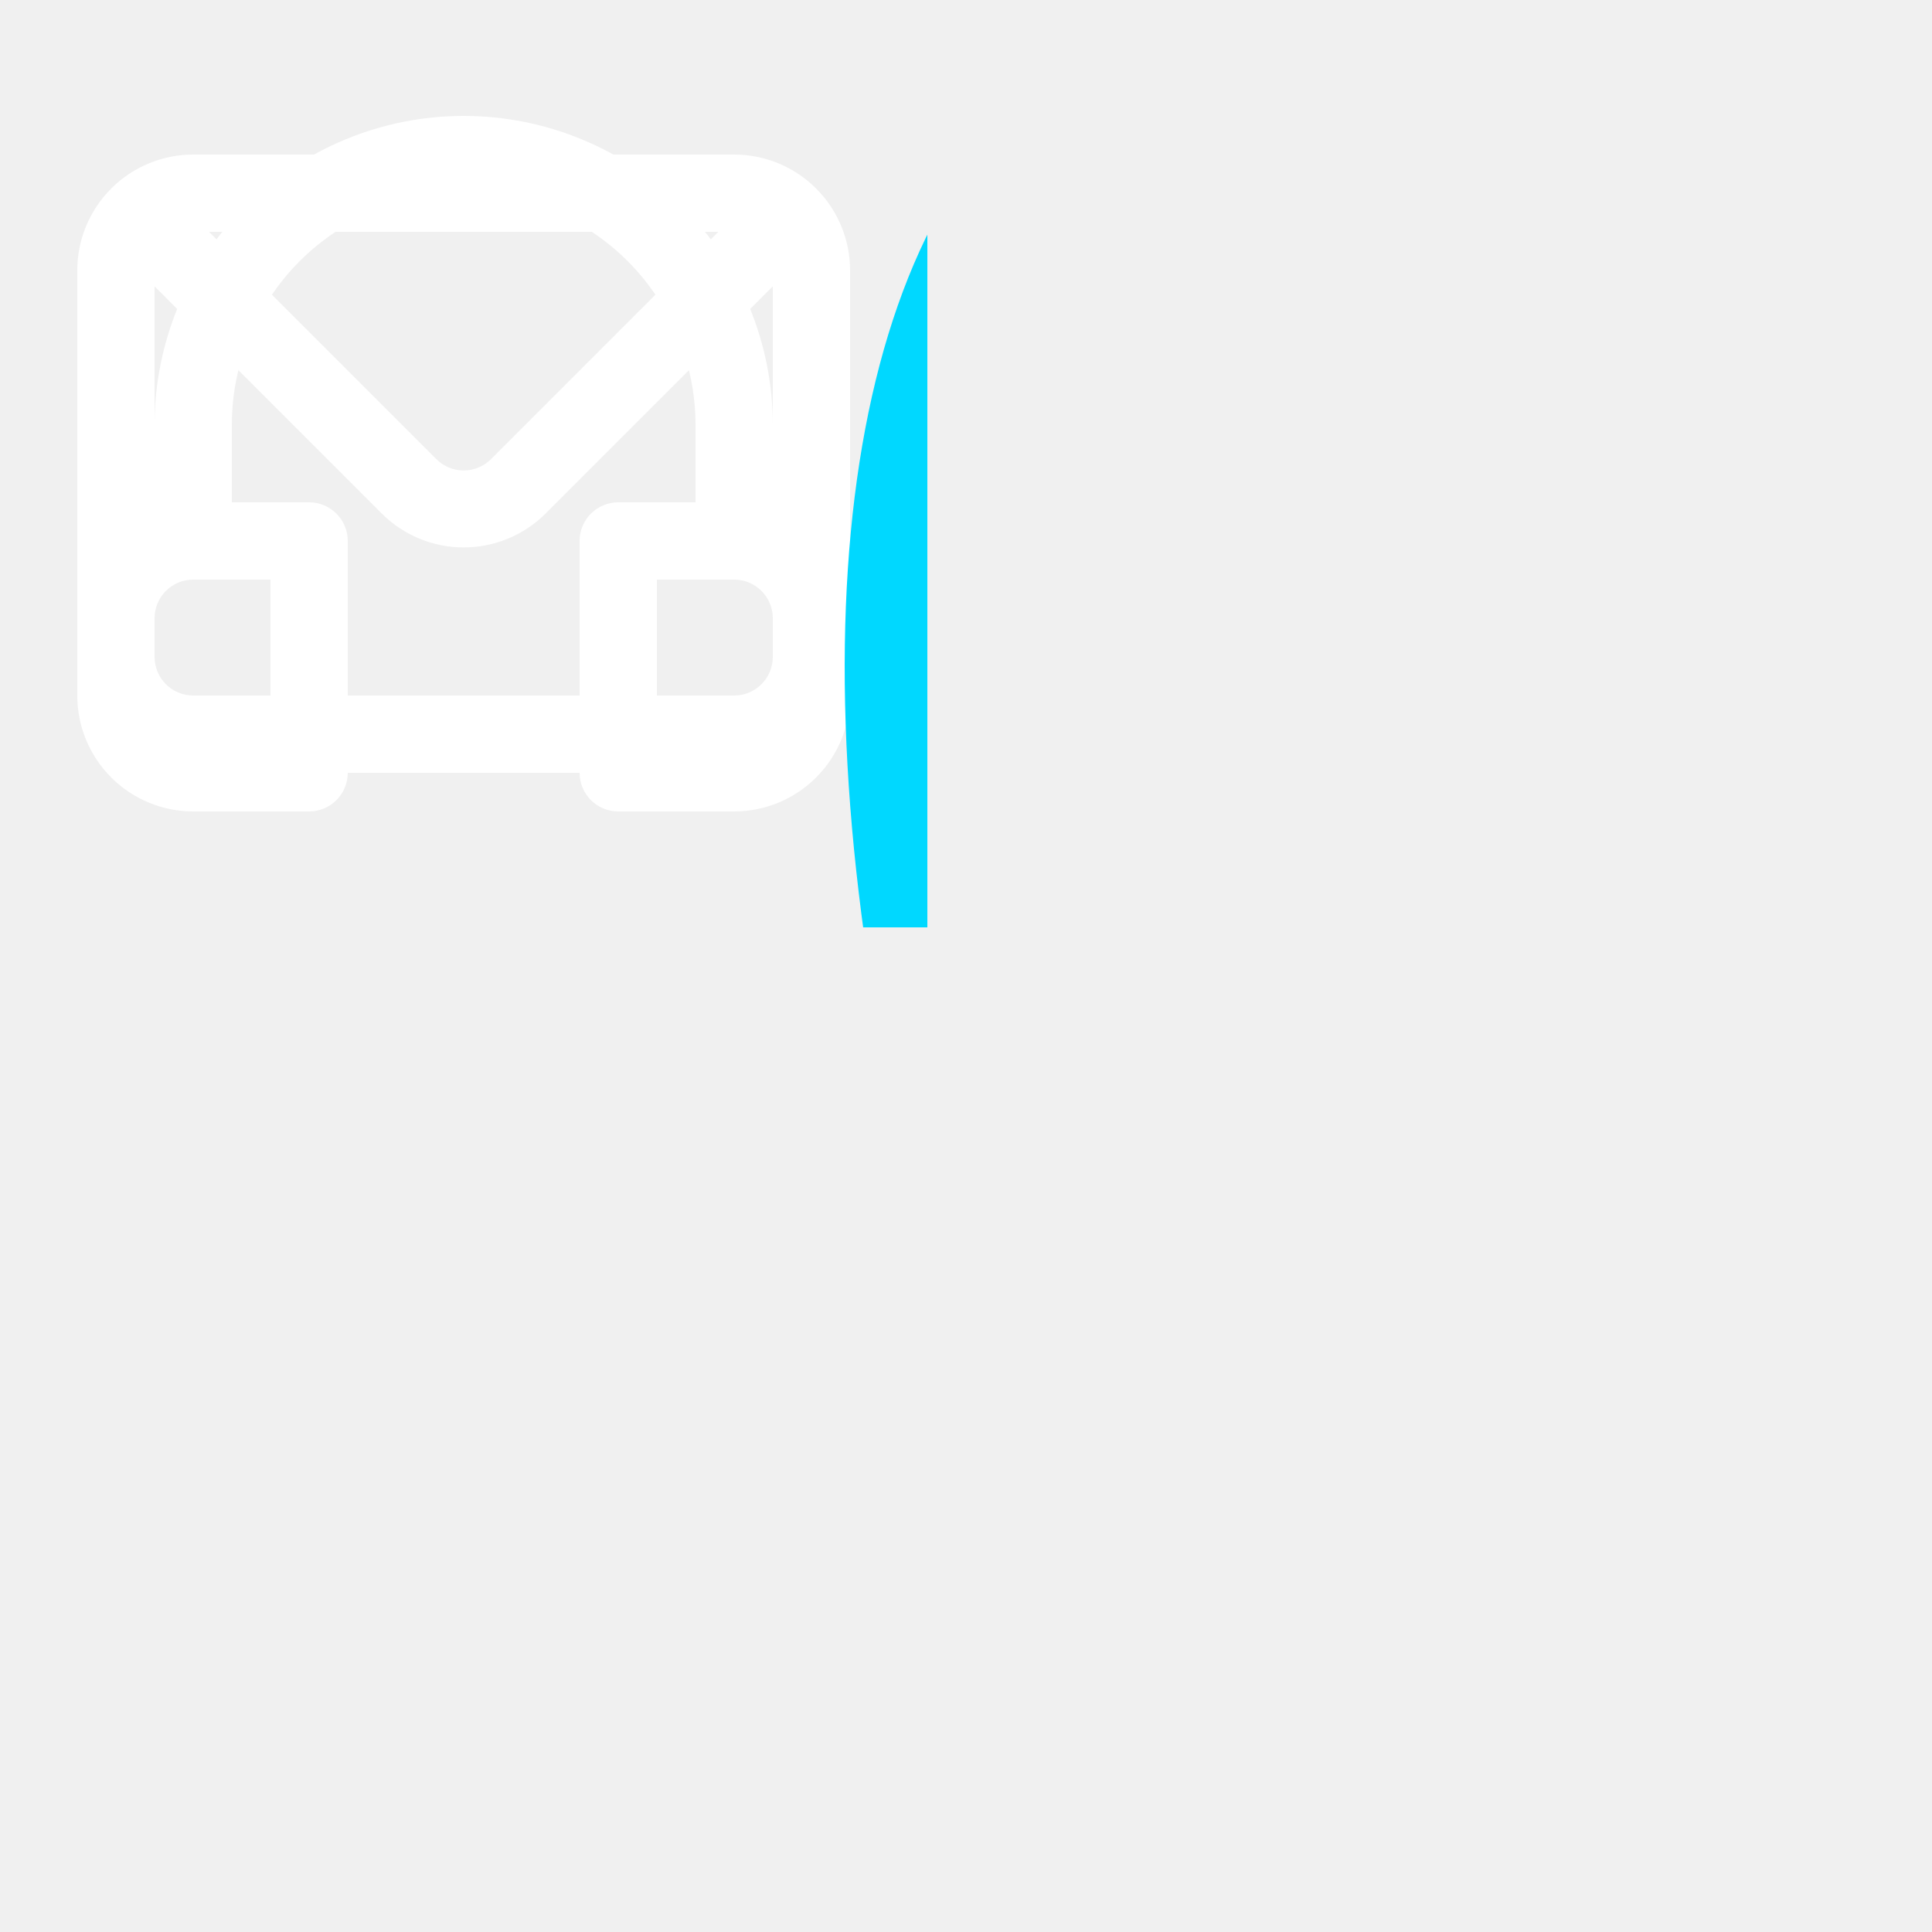
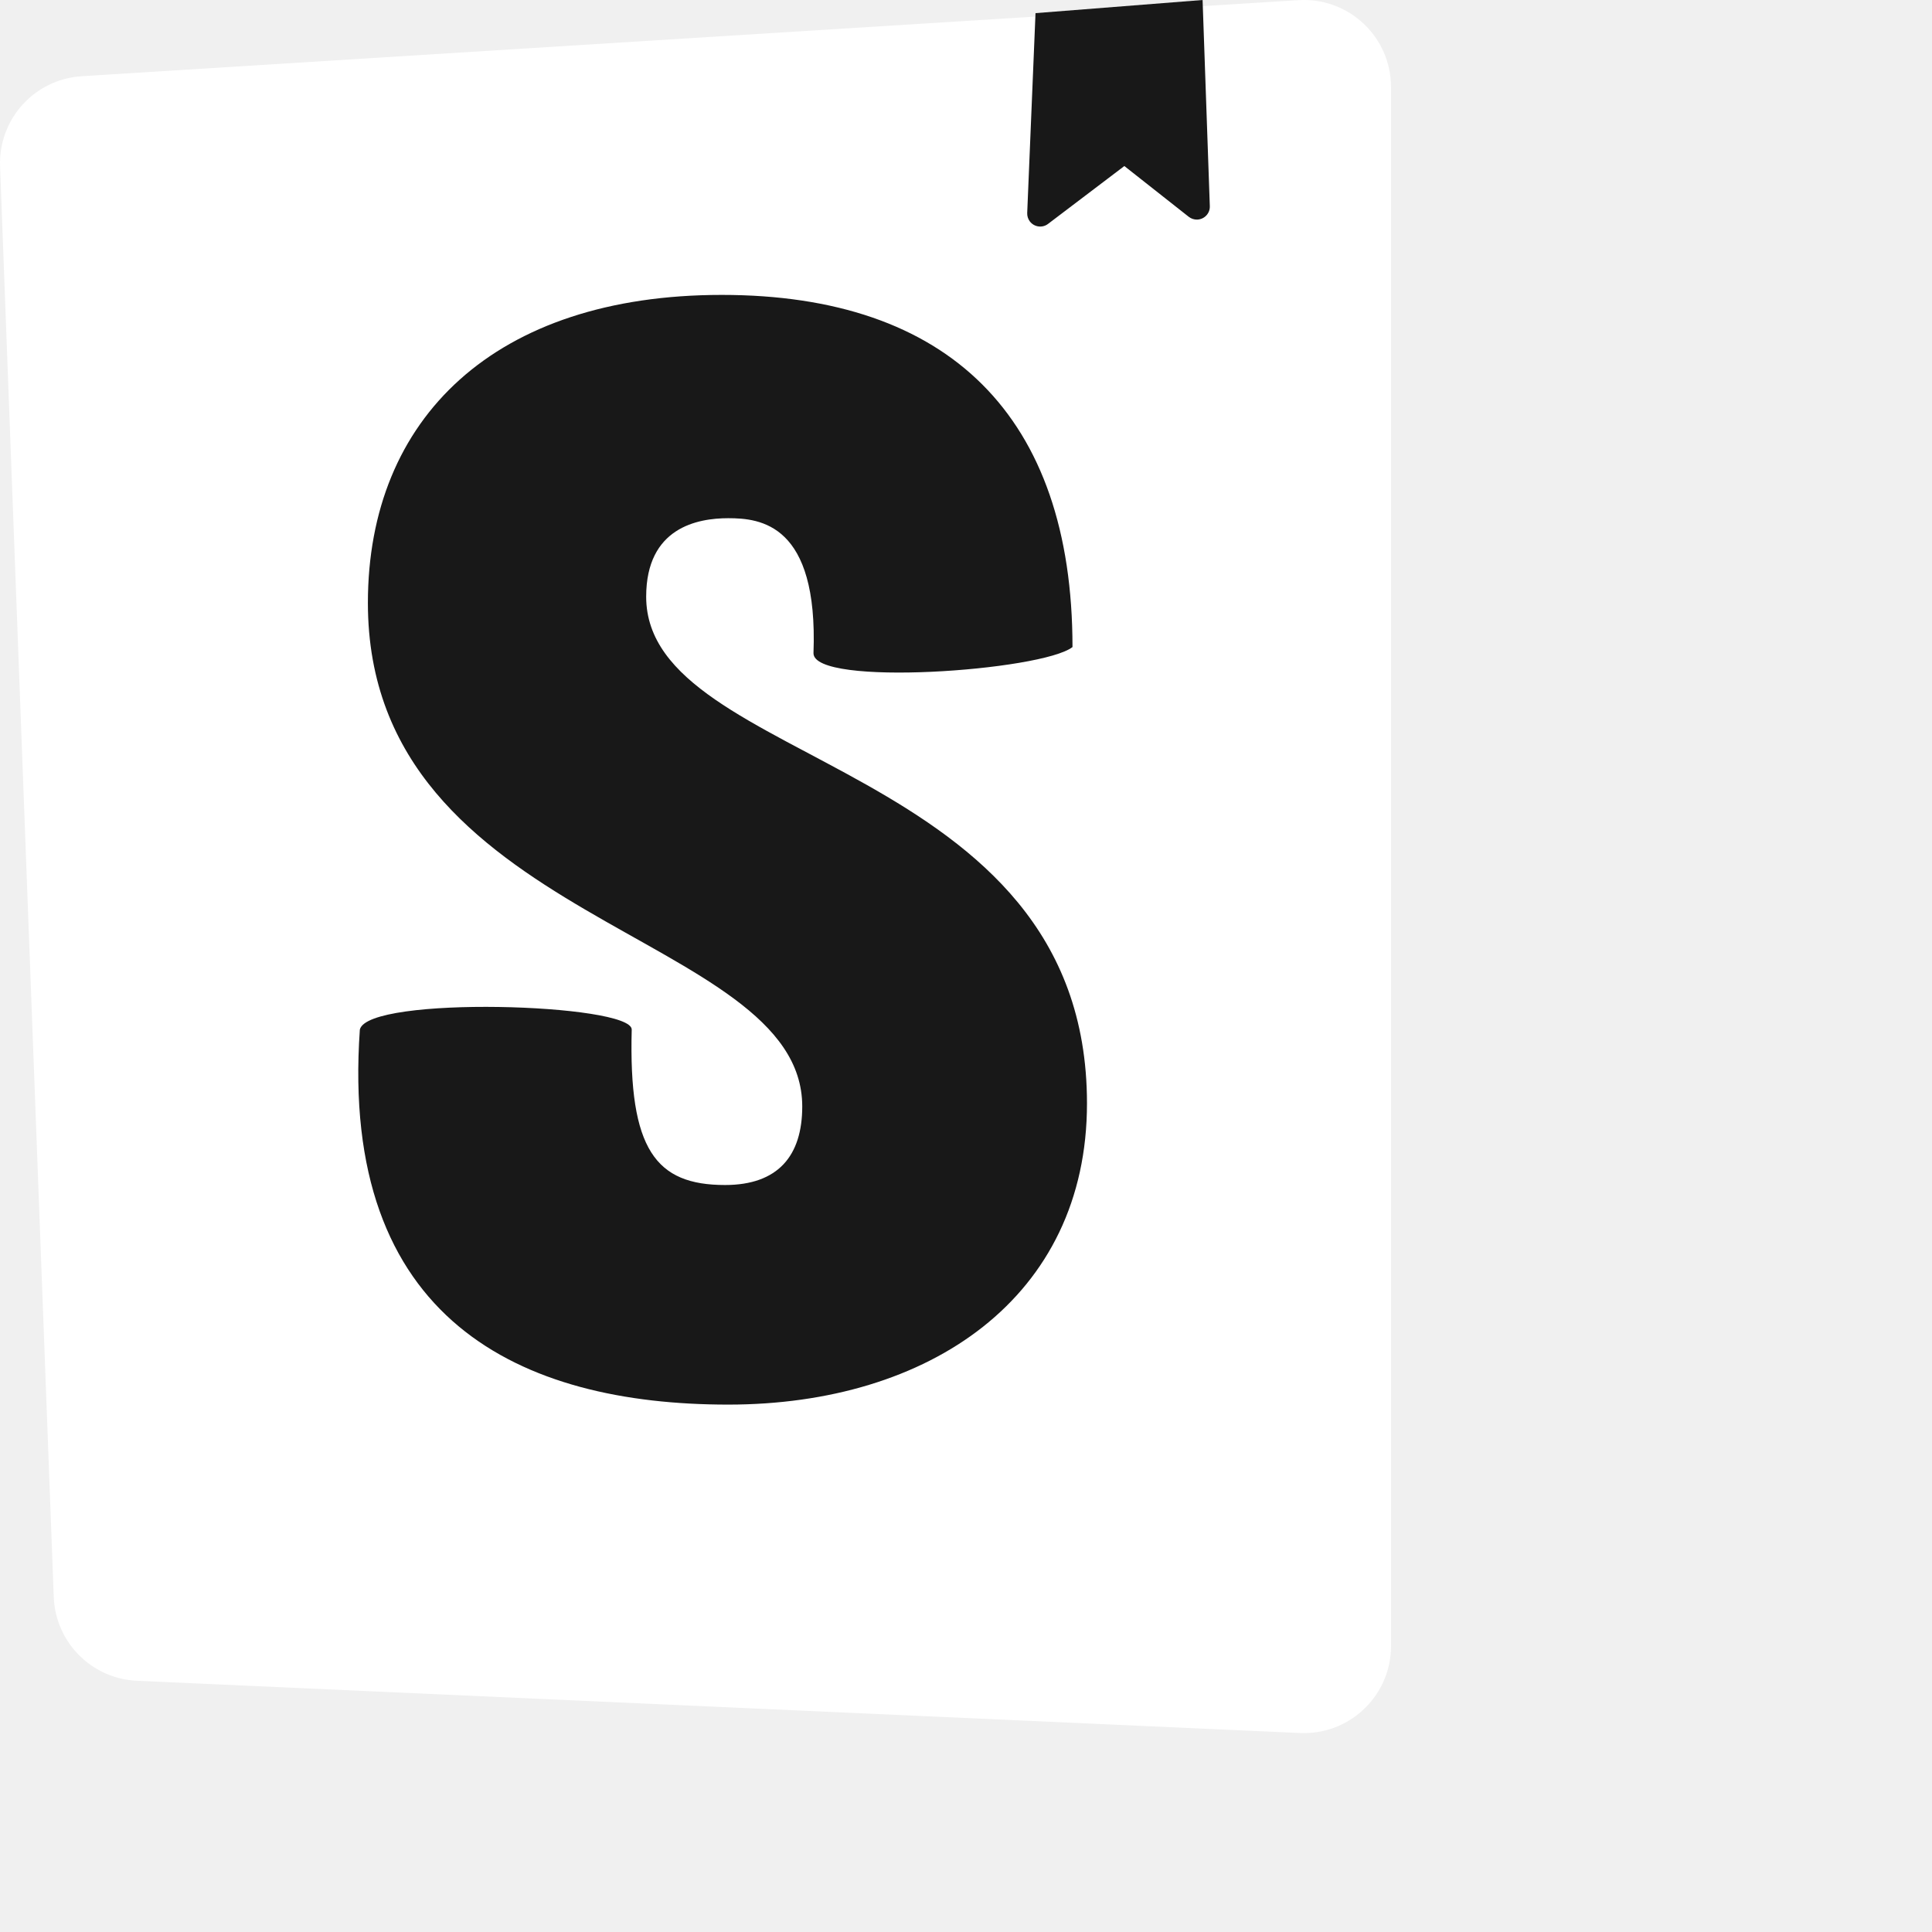
<svg xmlns="http://www.w3.org/2000/svg" width="50" height="50" viewBox="0 0 50 50" fill="none">
  <g id="emailSvg">
    <path id="Vector" d="M19 4H5C4.204 4 3.441 4.316 2.879 4.879C2.316 5.441 2 6.204 2 7V17C2 17.796 2.316 18.559 2.879 19.121C3.441 19.684 4.204 20 5 20H19C19.796 20 20.559 19.684 21.121 19.121C21.684 18.559 22 17.796 22 17V7C22 6.204 21.684 5.441 21.121 4.879C20.559 4.316 19.796 4 19 4ZM18.59 6L12.71 11.88C12.617 11.974 12.506  12.048 12.385 12.099C12.263 12.15 12.132 12.176 12 12.176C11.868 12.176 11.737 12.15 11.615 12.099C11.494 12.048 11.383 11.974 11.29 11.88L5.41 6H18.59ZM20 17C20 17.265 19.895 17.52 19.707 17.707C19.52 17.895 19.265 18 19 18H5C4.735   18 4.48 17.895 4.293 17.707C4.105 17.52 4 17.265 4 17V7.41L9.88 13.29C10.443 13.852 11.205 14.167 12 14.167C12.795    14.167 13.557 13.852 14.12 13.29L20 7.41V17Z" fill="white" />
  </g>
  <g id="headphones">
    <path d="M20 13.18V11C20 8.878 19.157 6.843 17.657 5.343C16.157 3.843 14.122 3 12 3C9.878      3 7.843 3.843 6.343 5.343C4.843 6.843 4 8.878 4 11V13.18C3.416 13.386 2.911 13.768 2.553 14.273C2.195 14.778     2.002 15.381 2 16V18C2 18.796 2.316 19.559 2.879 20.121C3.441 20.684 4.204 21 5 21H8C8.265     21 8.52 20.895 8.707 20.707C8.895 20.52 9 20.265 9 20V14C9 13.735 8.895 13.48 8.707     13.293C8.52 13.105 8.265 13 8 13H6V11C6 9.409 6.632 7.883 7.757 6.757C8.883 5.632     10.409 5 12 5C13.591 5 15.117 5.632 16.243 6.757C17.368 7.883 18 9.409 18 11V13H16C15.735     13 15.48 13.105 15.293 13.293C15.105 13.48 15 13.735 15 14V20C15 20.265 15.105 20.52 15.293     20.707C15.48 20.895 15.735 21 16 21H19C19.796 21 20.559 20.684 21.121 20.121C21.684 19.559 22 18.796      22 18V16C21.998 15.381 21.805 14.778 21.447 14.273C21.089 13.768 20.584 13.386 20 13.18ZM7 15V19H5C4.735       19 4.48 18.895 4.293 18.707C4.105 18.52 4 18.265 4 18V16C4 15.735 4.105 15.48 4.293 15.293C4.48        15.105 4.735 15 5 15H7ZM20 18C20 18.265 19.895 18.52 19.707 18.707C19.52 18.895 19.265 19 19 19H17V15H19C19.265         15 19.52 15.105 19.707 15.293C19.895 15.48 20 15.735 20 16V18Z" fill="white" />
  </g>
  <g id="react">
    <g clip-path="url(#clip0_2_5870)">
      <path d="M92.906 32.703C91.703 32.289 90.49 31.905 89.269 31.552C89.474 30.711 89.663 29.879 89.831 29.062C92.584 15.648 90.784 4.842 84.636 1.284C78.742 -2.127 69.102 1.43 59.366 9.933C58.406 10.773 57.468 11.637 56.552 12.524C55.939 11.934 55.315 11.356 54.68 10.789C44.477 1.696 34.249 -2.136 28.108 1.432C22.219 4.854 20.475 15.013 22.954 27.725C23.2 28.985 23.479 30.237 23.789 31.482C22.341 31.895 20.944 32.334 19.607 32.802C7.644 36.988 0.005 43.548 0.005 50.353C0.005 57.381 8.206 64.43 20.666 68.704C21.676 69.049 22.695 69.369 23.721 69.663C23.388 71.004 23.092 72.354 22.834 73.711C20.471 86.204 22.316 96.122 28.189 99.522C34.255 103.033 44.437 99.425 54.351 90.727C55.154 90.02 55.941 89.293 56.708 88.546C57.7 89.507 58.719 90.439 59.763 91.343C69.366 99.636 78.85 102.985 84.718 99.576C90.778 96.055 92.748 85.4 90.191 72.436C89.989 71.42 89.763 70.409 89.513 69.405C90.228 69.192 90.93 68.973 91.614 68.746C104.567 64.439 112.995 57.475 112.995 50.353C112.995 43.523 105.109 36.919 92.906 32.703ZM90.096 64.147C89.478 64.353 88.844 64.551 88.198 64.743C86.768 60.2 84.839 55.368 82.477 50.376C84.731 45.504 86.586 40.734 87.976 36.22C89.132 36.556 90.253 36.91 91.335 37.283C101.791 40.896 108.169 46.237 108.169 50.353C108.169 54.737 101.281 60.428 90.096 64.147ZM85.456 73.376C86.587 79.109 86.748 84.292 85.999 88.344C85.326 91.984 83.973 94.412 82.299 95.384C78.739 97.453 71.124 94.764 62.911 87.671C61.94 86.831 60.993 85.963 60.07 85.07C63.254 81.576 66.436 77.513 69.541 73.001C75.004 72.514 80.164 71.719 84.844 70.633C85.069 71.543 85.273 72.457 85.456 73.376ZM38.526 95.026C35.047 96.259 32.276 96.295 30.601 95.325C27.037 93.263 25.555 85.298 27.576 74.615C27.817 73.353 28.092 72.097 28.401 70.85C33.029 71.878 38.152 72.617 43.627 73.062C46.754 77.478 50.028 81.536 53.327 85.089C52.626 85.77 51.908 86.434 51.175 87.079C46.79 90.925 42.397 93.654 38.526 95.026ZM22.228 64.12C16.718 62.23 12.168 59.774 9.049 57.093C6.247 54.685 4.832 52.293 4.832 50.353C4.832 46.224 10.966 40.956 21.196 37.377C22.438 36.943 23.737 36.533 25.086 36.148C26.5 40.764 28.354 45.59 30.593 50.471C28.325 55.423 26.444 60.327 25.016 64.997C24.08 64.728 23.15 64.436 22.228 64.12ZM27.691 26.795C25.568 15.903 26.978 7.687 30.527 5.625C34.307 3.429 42.665 6.56 51.475 14.412C52.05 14.925 52.615 15.448 53.171 15.982C49.888 19.52 46.644 23.548 43.545 27.937C38.231 28.431 33.145 29.225 28.468 30.289C28.18 29.131 27.921 27.966 27.691 26.795V26.795ZM76.43 38.874C75.326 36.959 74.18 35.068 72.994 33.203C76.599 33.66 80.053 34.267 83.297 35.01C82.323 38.143 81.109 41.418 79.681 44.775C78.636 42.787 77.553 40.819 76.43 38.874ZM56.554 19.444C58.781 21.865 61.01 24.568 63.204 27.5C58.755 27.29 54.298 27.289 49.849 27.498C52.044 24.592 54.293 21.893 56.554 19.444ZM36.551 38.907C35.443 40.837 34.379 42.792 33.361 44.771C31.956 41.425 30.753 38.136 29.771 34.958C32.995 34.235 36.433 33.643 40.015 33.194C38.816 35.071 37.661 36.975 36.551 38.907V38.907ZM40.118 67.857C36.417 67.442 32.927 66.881 29.704 66.177C30.702 62.943 31.931 59.583 33.367 56.165C34.389 58.146 35.457 60.103 36.57 62.033C37.715 64.018 38.901 65.962 40.118 67.857ZM56.688 81.603C54.4 79.126 52.118 76.385 49.889 73.437C52.053 73.522 54.258 73.566 56.5 73.566C58.803 73.566 61.08 73.514 63.321 73.414C61.12 76.415 58.899 79.159 56.688 81.603ZM79.726 55.991C81.237 59.446 82.51 62.788 83.52 65.967C80.244 66.717 76.707 67.321 72.98 67.77C74.175 65.87 75.331 63.946 76.449 62C77.586 60.022 78.678 58.018 79.726 55.991ZM72.268 59.579C70.556 62.563 68.749 65.491 66.847 68.357C63.404 68.602 59.953 68.724 56.5 68.722C52.984 68.722 49.563 68.612 46.27 68.397C44.319 65.538 42.477 62.605 40.747 59.606H40.748C39.026 56.623 37.418 53.575 35.926 50.469C37.414 47.362 39.017 44.312 40.733 41.327L40.733 41.327C42.448 38.341 44.275 35.421 46.211 32.573C49.572 32.318 53.017 32.185 56.5 32.185H56.5C59.998 32.185 63.449 32.32 66.808 32.577C68.724 35.419 70.54 38.33 72.252 41.301C73.974 44.28 75.598 47.315 77.123 50.4C75.614 53.517 73.994 56.578 72.268 59.579ZM82.225 5.481C86.009 7.671 87.48 16.503 85.103 28.084C84.951 28.823 84.781 29.576 84.596 30.339C79.907 29.253 74.817 28.445 69.487 27.943C66.383 23.506 63.166 19.472 59.936 15.979C60.782 15.161 61.649 14.363 62.535 13.587C70.877 6.301 78.673 3.425 82.225 5.481ZM56.5 40.226C62.072 40.226 66.59 44.76 66.59 50.353C66.59 55.946 62.072 60.48 56.5 60.48C50.928 60.48 46.41 55.946 46.41 50.353C46.41 44.76 50.928 40.226 56.5 40.226Z" fill="#00D8FF" />
    </g>
    <defs>
      <clipPath id="clip0_2_5870">
        <rect width="24" height="24" fill="white" />
      </clipPath>
    </defs>
  </g>
+   <g id="storybook">
+     <path d="M1.391 41.33L0.002 4.308C-0.044 3.085 0.893 2.049 2.114 1.973L33.604 0.004C34.847 -0.073 35.918 0.871 35.995 2.114C35.998 2.161 36 2.208 36 2.255V42.597C36 43.843 34.99 44.852 33.745 44.852C33.711 44.852 33.678 44.852 33.644 44.85L3.543 43.498C2.371 43.446 1.435 42.502 1.391 41.33Z" fill="white" />
+     <path d="M26.584 5.513L26.799 0.34L31.123 0L31.31 5.335C31.317 5.521 31.171 5.676 30.985          5.683C30.906 5.686 30.828 5.66 30.765 5.611L29.098 4.297L27.123 5.795C26.976 5.907 26.765           5.878 26.652 5.73C26.605 5.668 26.581 5.591 26.584 5.513ZM21.053 16.905C21.053 17.783            26.963 17.362 27.756 16.746C27.756 10.771 24.551 7.632 18.68 7.632C12.81 7.632            9.521 10.82 9.521 15.603C9.521 23.933 20.762 24.092 20.762 28.635C20.762 29.911            20.137 30.668 18.764 30.668C16.973 30.668 16.266 29.754 16.349 26.645C16.349 25.971             9.521 25.76 9.313 26.645C8.783 34.178 13.476 36.351 18.847 36.351C24.051 36.351             28.131 33.577 28.131 28.556C28.131 19.628 16.723 19.867 16.723 15.443C16.723 13.65 18.056 13.411 18.847 13.411C19.679 13.411 21.178 13.558 21.053 16.905Z" fill="#181818" />
+   </g>
</svg>
